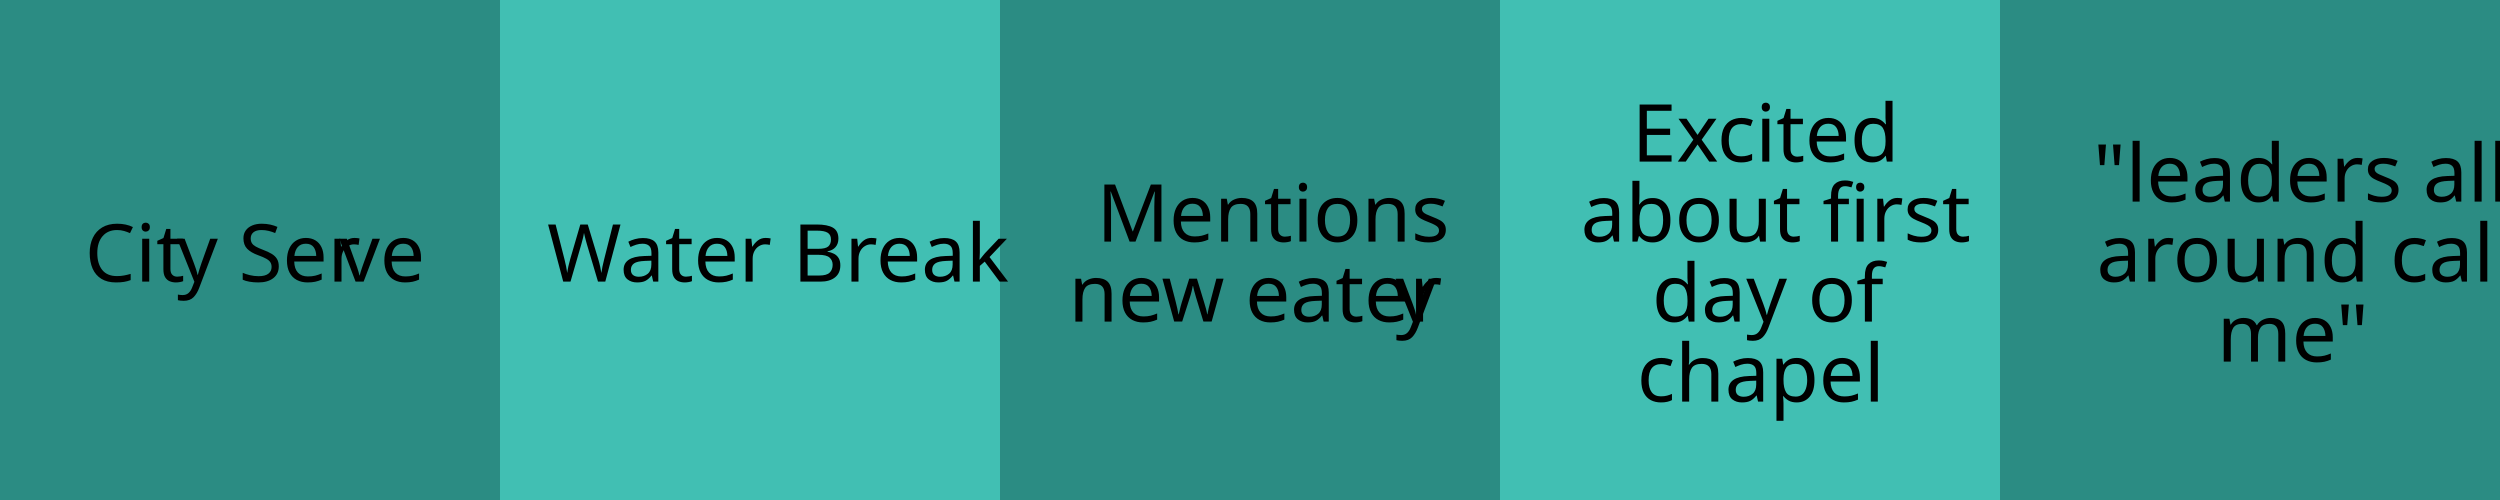
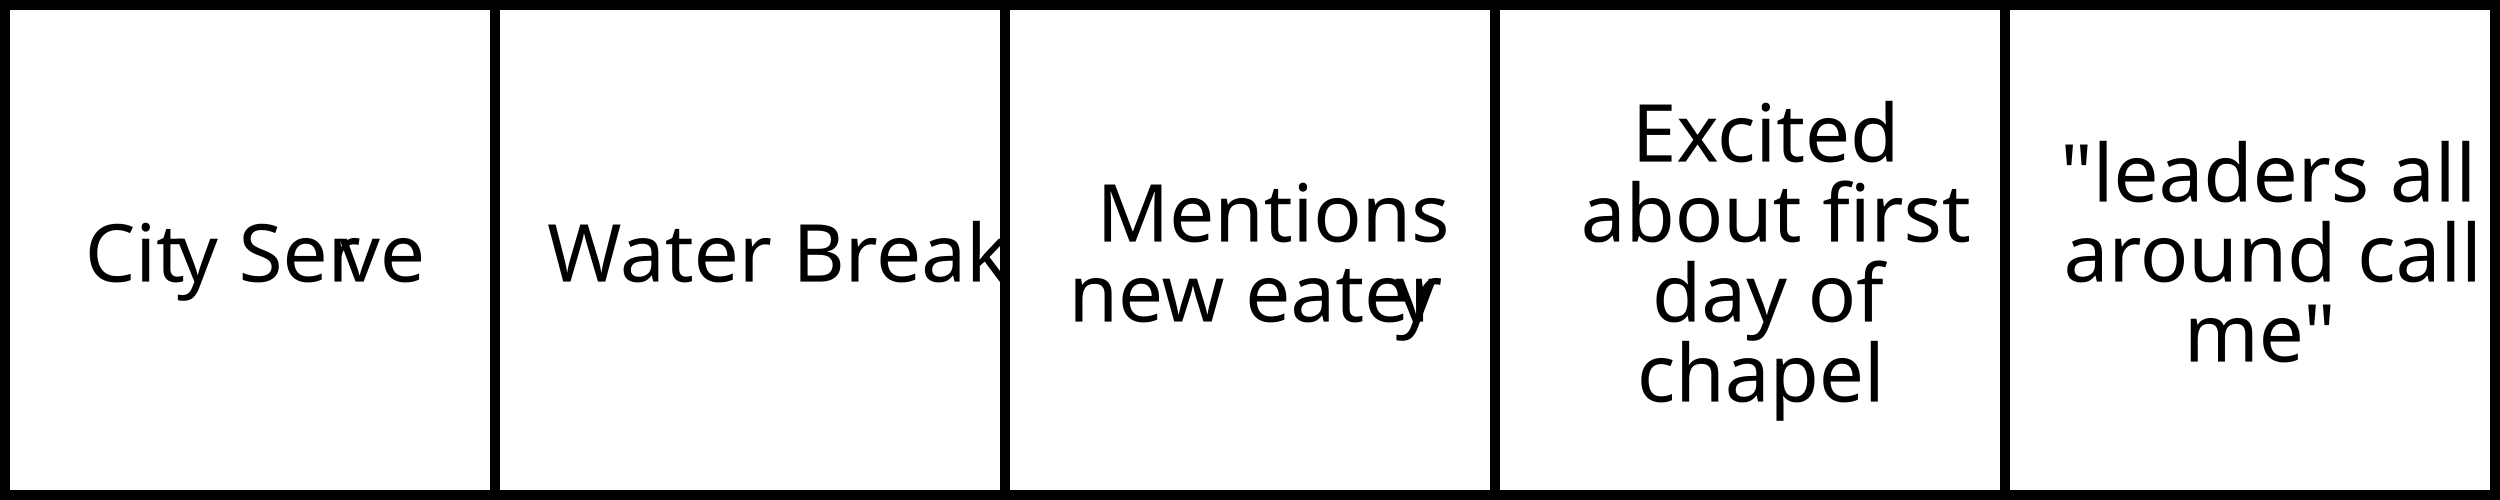
<svg xmlns="http://www.w3.org/2000/svg" width="100%" height="100%" viewBox="0 0 1250 250" version="1.1" xml:space="preserve" style="fill-rule:evenodd;clip-rule:evenodd;stroke-linejoin:round;stroke-miterlimit:2;">
  <g transform="matrix(1,0,0,1,-1330,-1460)">
    <g id="Artboard5.1" transform="matrix(1,0,0,1,1330,1460)">
      <rect x="0" y="0" width="1250" height="250" style="fill:none;" />
      <clipPath id="_clip1">
        <rect x="0" y="0" width="1250" height="250" />
      </clipPath>
      <g clip-path="url(#_clip1)">
-         <g transform="matrix(0.720461,0,0,2.77778,-69.8847,-347.222)">
-           <rect x="97" y="125" width="347" height="90" style="fill:rgb(43,140,131);" />
-         </g>
-         <g transform="matrix(0.720461,0,0,2.77778,180.115,-347.222)">
-           <rect x="97" y="125" width="347" height="90" style="fill:rgb(65,191,179);" />
-         </g>
-         <g transform="matrix(0.720461,0,0,2.77778,430.115,-347.222)">
-           <rect x="97" y="125" width="347" height="90" style="fill:rgb(43,140,131);" />
-         </g>
-         <g transform="matrix(0.720461,0,0,2.77778,930.115,-347.222)">
-           <rect x="97" y="125" width="347" height="90" style="fill:rgb(43,140,131);" />
-         </g>
-         <g transform="matrix(0.720461,0,0,2.77778,680.115,-347.222)">
-           <rect x="97" y="125" width="347" height="90" style="fill:rgb(65,191,179);" />
-         </g>
-         <g transform="matrix(1,0,0,1,997,2)">
+         <g transform="matrix(1,0,0,1,980.5,2)">
          <text x="49.578px" y="98.811px" style="font-family:'Impact', sans-serif;font-stretch:condensed;font-size:40px;">"leaders all</text>
          <text x="51.287px" y="138.811px" style="font-family:'Impact', sans-serif;font-stretch:condensed;font-size:40px;">around call</text>
          <g transform="matrix(40,0,0,40,177.537,178.811)">
                    </g>
          <text x="111.463px" y="178.811px" style="font-family:'Impact', sans-serif;font-stretch:condensed;font-size:40px;">me"</text>
+         </g>
+         <g>
+           <g transform="matrix(0.720461,0,0,2.77778,430.115,-347.222)">
+             <path d="M444,125L444,215L97,215L97,125L444,125ZM437.06,126.8L103.94,126.8L103.94,213.2L437.06,213.2L437.06,126.8Z" />
+           </g>
+           <g transform="matrix(0.720461,0,0,2.77778,-69.8847,-347.222)">
+             <path d="M444,125L444,215L97,215L97,125L444,125ZM437.06,126.8L103.94,126.8L103.94,213.2L437.06,213.2L437.06,126.8Z" />
+           </g>
+           <g transform="matrix(0.720461,0,0,2.77778,930.115,-347.222)">
+             <path d="M444,125L444,215L97,215L97,125L444,125ZM437.06,126.8L103.94,126.8L103.94,213.2L437.06,213.2L437.06,126.8Z" />
+           </g>
+           <g transform="matrix(1.46542,0,0,1,-1.66599e-13,-460)">
+             <path d="M853,460L853,710L0,710L0,460L853,460ZM849.588,465L3.412,465L3.412,705L849.588,705L849.588,465Z" />
+           </g>
        </g>
        <g transform="matrix(1,0,0,1,480.5,2)">
          <text x="67.811px" y="118.811px" style="font-family:'Impact', sans-serif;font-stretch:condensed;font-size:40px;">Mentions</text>
          <g transform="matrix(40,0,0,40,235.203,158.811)">
                    </g>
          <text x="53.797px" y="158.811px" style="font-family:'Impact', sans-serif;font-stretch:condensed;font-size:40px;">new eater<tspan x="217.273px " y="158.811px ">y</tspan>
          </text>
        </g>
        <g transform="matrix(1,0,0,1,730.5,2)">
          <text x="85.437px" y="78.811px" style="font-family:'Impact', sans-serif;font-stretch:condensed;font-size:40px;">Excited</text>
          <g transform="matrix(40,0,0,40,161.385,118.811)">
                    </g>
          <g transform="matrix(40,0,0,40,172.897,118.811)">
                    </g>
          <text x="59.861px" y="118.811px" style="font-family:'Impact', sans-serif;font-stretch:condensed;font-size:40px;">about ﬁrst</text>
          <text x="95.535px" y="158.811px" style="font-family:'Impact', sans-serif;font-stretch:condensed;font-size:40px;">day of</text>
          <g transform="matrix(40,0,0,40,201.033,198.811)">
                    </g>
          <text x="87.967px" y="198.811px" style="font-family:'Impact', sans-serif;font-stretch:condensed;font-size:40px;">chapel</text>
        </g>
        <g transform="matrix(1,0,0,1,230.5,2)">
          <g transform="matrix(40,0,0,40,245.936,138.811)">
                    </g>
          <text x="43.064px" y="138.811px" style="font-family:'Impact', sans-serif;font-stretch:condensed;font-size:40px;">Water Break</text>
        </g>
        <g transform="matrix(1,0,0,1,-19.5,2)">
          <g transform="matrix(40,0,0,40,227.088,138.811)">
                    </g>
          <text x="61.912px" y="138.811px" style="font-family:'Impact', sans-serif;font-stretch:condensed;font-size:40px;">Cit<tspan x="108.006px 125.936px " y="138.811px 138.811px ">y </tspan>Ser<tspan x="189.158px 206.639px " y="138.811px 138.811px ">ve</tspan>
          </text>
        </g>
      </g>
    </g>
  </g>
</svg>
